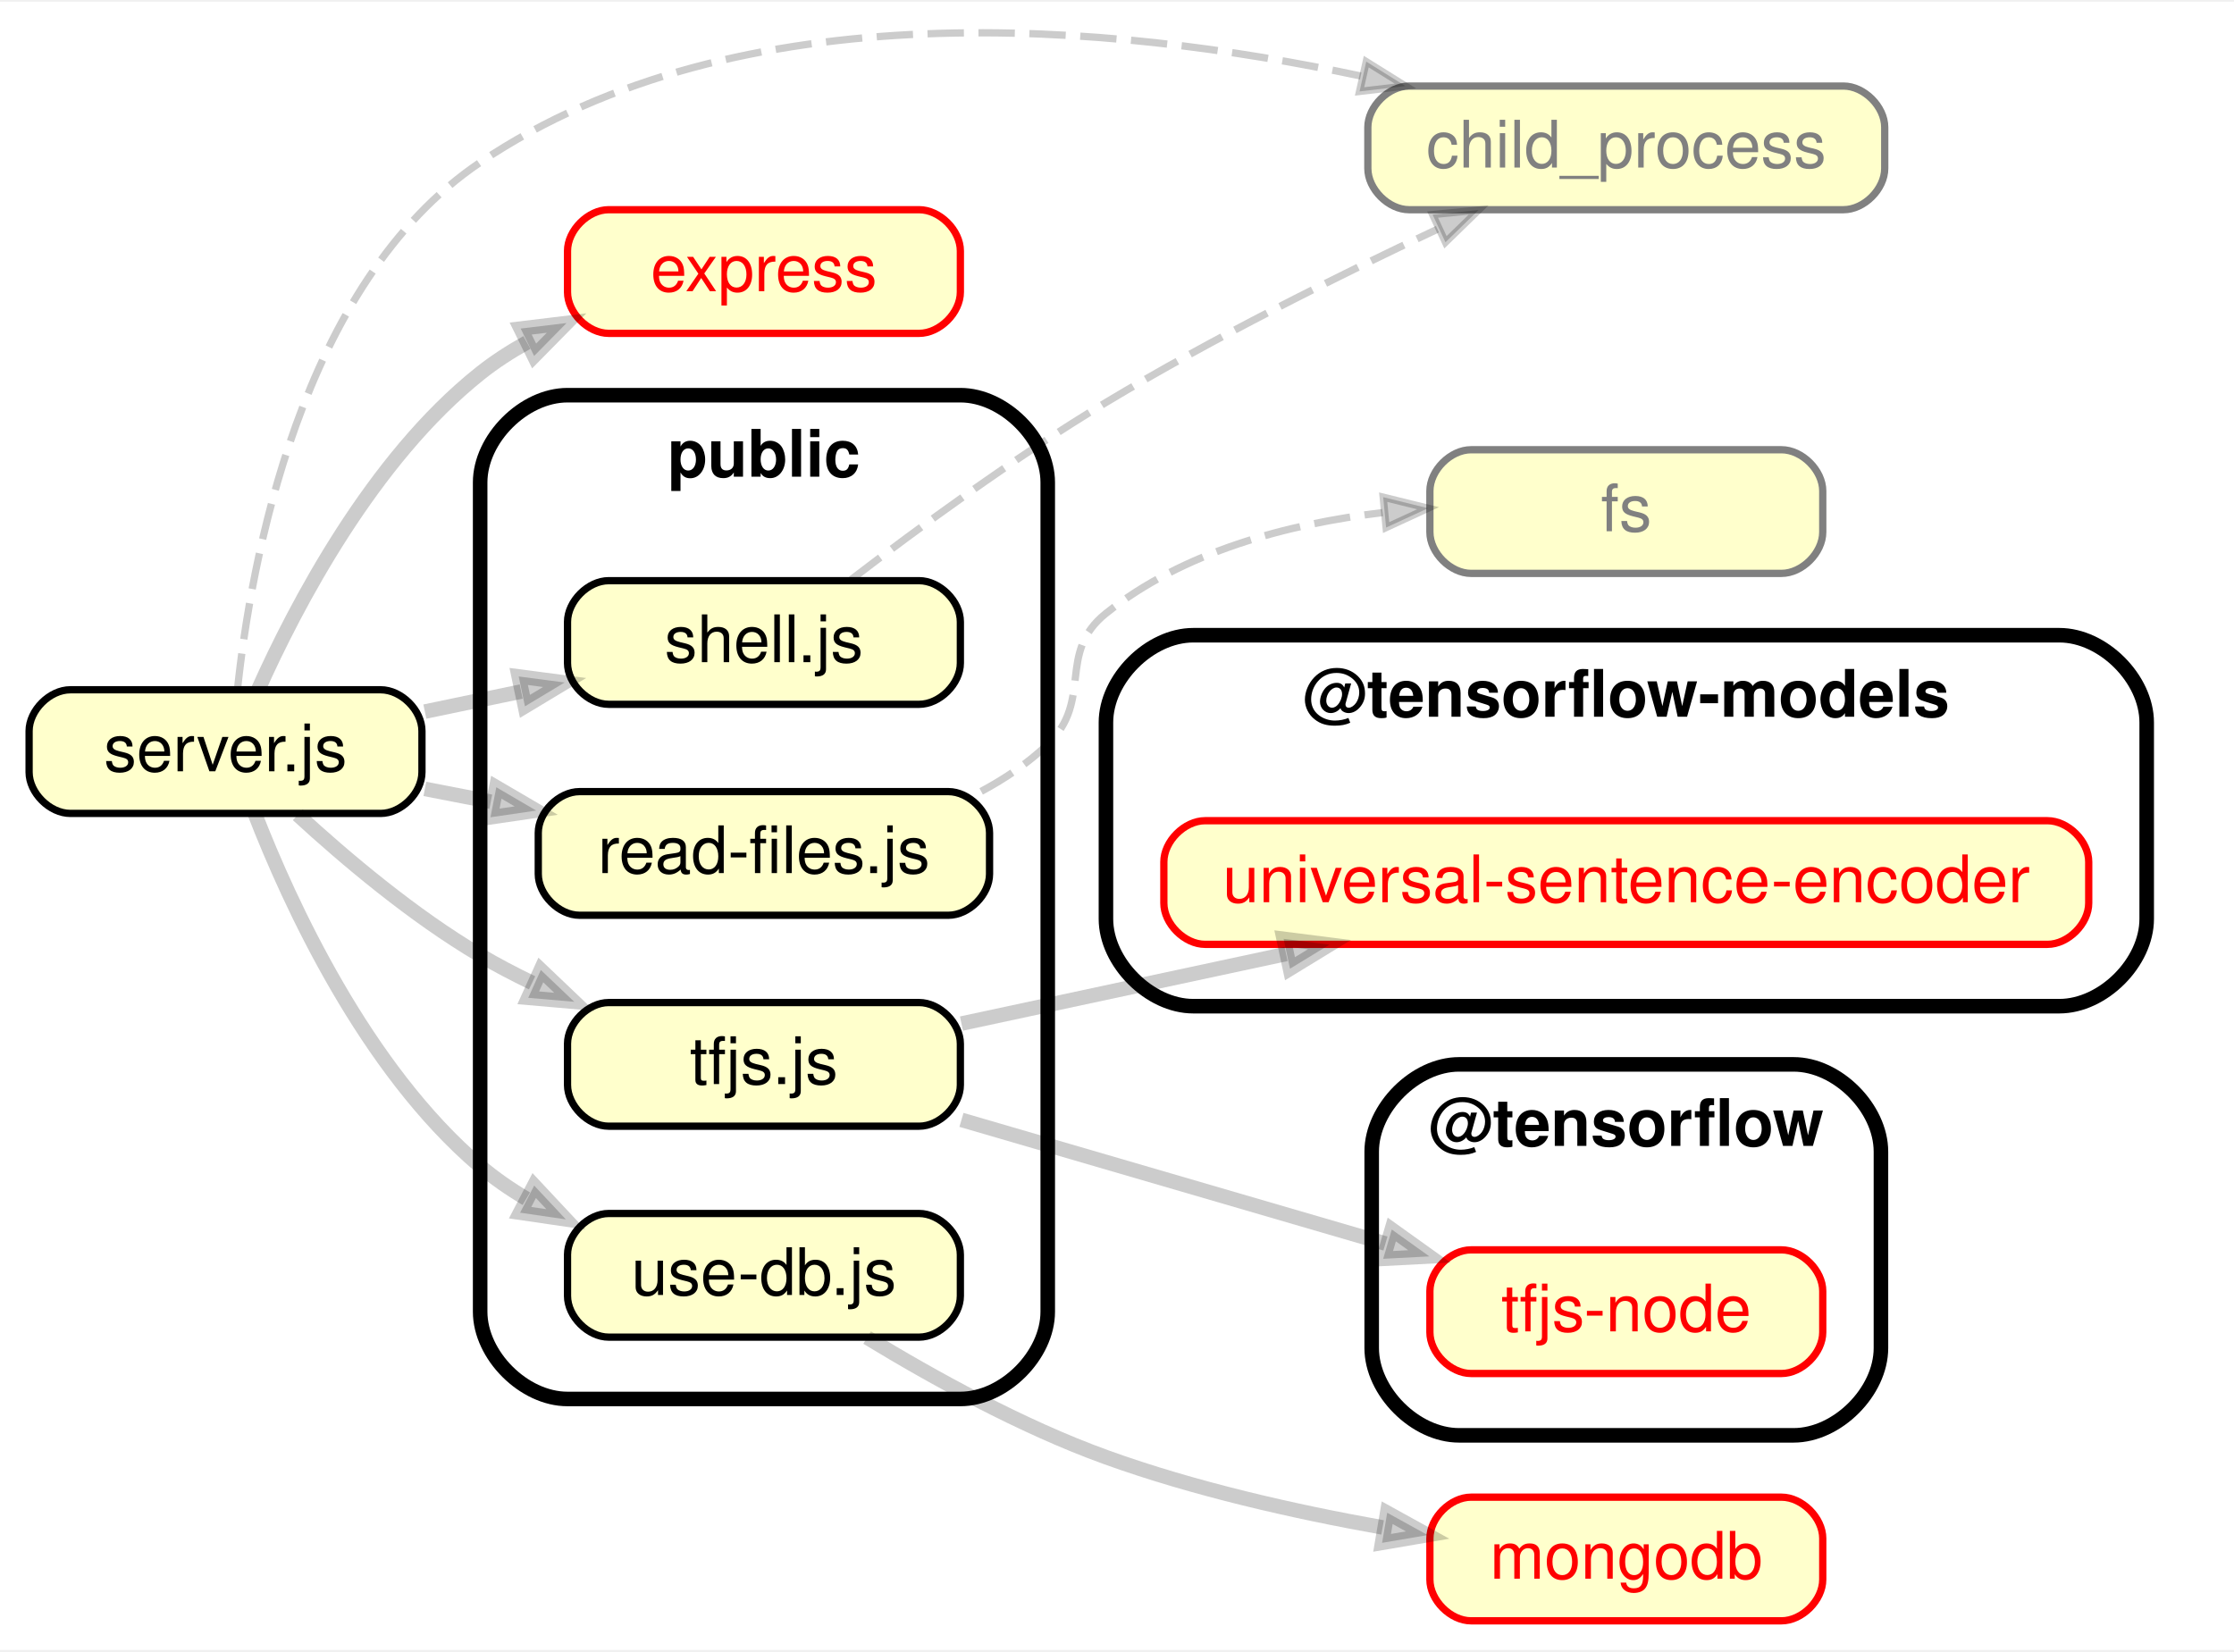
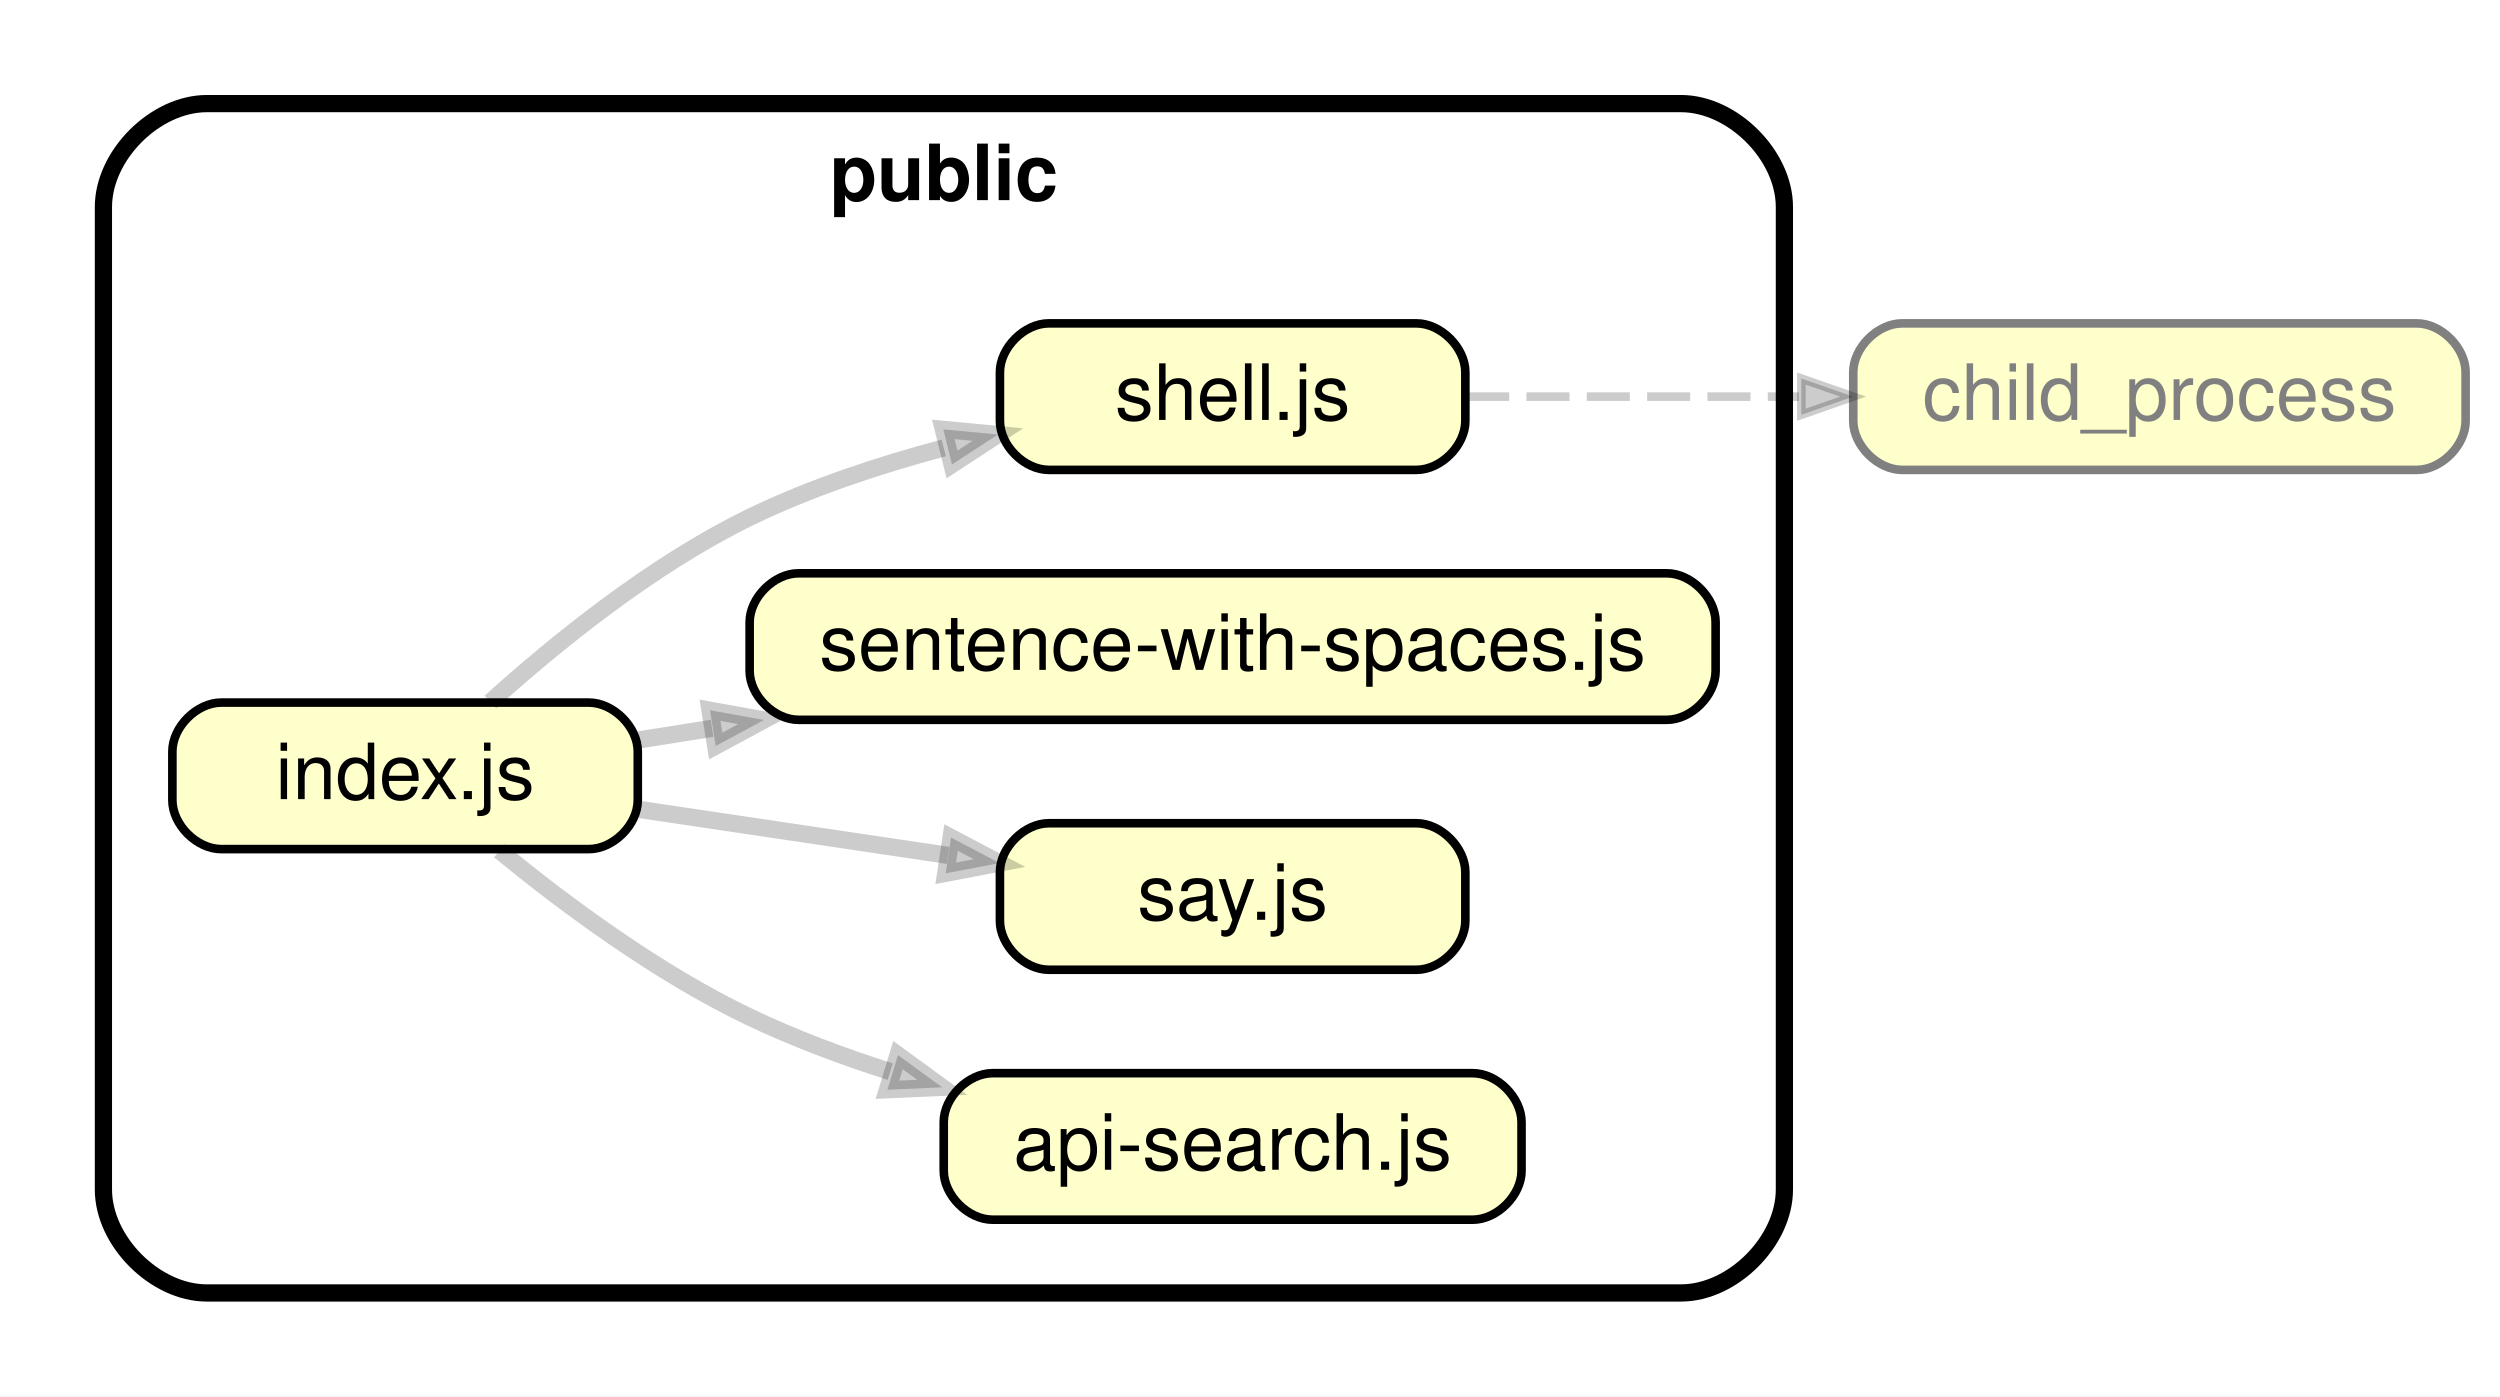
- <svg xmlns="http://www.w3.org/2000/svg" xmlns:xlink="http://www.w3.org/1999/xlink" width="307pt" height="227pt" viewBox="0.00 0.00 307.08 226.60">
-   <g id="graph0" class="graph" transform="scale(1 1) rotate(0) translate(4 222.6)">
-     <polygon fill="white" stroke="transparent" points="-4,4 -4,-222.6 303.08,-222.6 303.08,4 -4,4" />
+ <svg xmlns="http://www.w3.org/2000/svg" xmlns:xlink="http://www.w3.org/1999/xlink" width="290pt" height="162pt" viewBox="0.00 0.00 290.07 162.00">
+   <g id="graph0" class="graph" transform="scale(1 1) rotate(0) translate(4 158)">
+     <polygon fill="white" stroke="transparent" points="-4,4 -4,-158 286.07,-158 286.07,4 -4,4" />
    <g id="clust1" class="cluster">
-       <path fill="#ffffff" stroke="black" stroke-width="2" d="M160.02,-84.5C160.02,-84.5 279.08,-84.5 279.08,-84.5 285.08,-84.5 291.08,-90.5 291.08,-96.5 291.08,-96.5 291.08,-123.5 291.08,-123.5 291.08,-129.5 285.08,-135.5 279.08,-135.5 279.08,-135.5 160.02,-135.5 160.02,-135.5 154.02,-135.5 148.02,-129.5 148.02,-123.5 148.02,-123.5 148.02,-96.5 148.02,-96.5 148.02,-90.5 154.02,-84.5 160.02,-84.5" />
-       <text text-anchor="middle" x="219.55" y="-124.3" font-family="Helvetica,sans-Serif" font-weight="bold" font-size="9.00">@tensorflow-models</text>
-     </g>
-     <g id="clust2" class="cluster">
-       <path fill="#ffffff" stroke="black" stroke-width="2" d="M196.55,-25.5C196.55,-25.5 242.55,-25.5 242.55,-25.5 248.55,-25.5 254.55,-31.5 254.55,-37.5 254.55,-37.5 254.55,-64.5 254.55,-64.5 254.55,-70.5 248.55,-76.5 242.55,-76.5 242.55,-76.5 196.55,-76.5 196.55,-76.5 190.55,-76.5 184.55,-70.5 184.55,-64.5 184.55,-64.5 184.55,-37.5 184.55,-37.5 184.55,-31.5 190.55,-25.5 196.55,-25.5" />
-       <text text-anchor="middle" x="219.55" y="-65.3" font-family="Helvetica,sans-Serif" font-weight="bold" font-size="9.00">@tensorflow</text>
-     </g>
-     <g id="clust3" class="cluster">
-       <path fill="#ffffff" stroke="black" stroke-width="2" d="M74,-30.5C74,-30.5 128.02,-30.5 128.02,-30.5 134.02,-30.5 140.02,-36.5 140.02,-42.5 140.02,-42.5 140.02,-156.5 140.02,-156.5 140.02,-162.5 134.02,-168.5 128.02,-168.5 128.02,-168.5 74,-168.5 74,-168.5 68,-168.5 62,-162.5 62,-156.5 62,-156.5 62,-42.5 62,-42.5 62,-36.5 68,-30.5 74,-30.5" />
-       <text text-anchor="middle" x="101.01" y="-157.3" font-family="Helvetica,sans-Serif" font-weight="bold" font-size="9.00">public</text>
+       <path fill="#ffffff" stroke="black" stroke-width="2" d="M20,-8C20,-8 191.04,-8 191.04,-8 197.04,-8 203.04,-14 203.04,-20 203.04,-20 203.04,-134 203.04,-134 203.04,-140 197.04,-146 191.04,-146 191.04,-146 20,-146 20,-146 14,-146 8,-140 8,-134 8,-134 8,-20 8,-20 8,-14 14,-8 20,-8" />
+       <text text-anchor="middle" x="105.52" y="-134.8" font-family="Helvetica,sans-Serif" font-weight="bold" font-size="9.00">public</text>
    </g>
    <g id="node1" class="node">
-       <path fill="#ffffcc" stroke="red" d="M277.44,-110C277.44,-110 161.65,-110 161.65,-110 158.82,-110 155.98,-107.17 155.98,-104.33 155.98,-104.33 155.98,-98.67 155.98,-98.67 155.98,-95.83 158.82,-93 161.65,-93 161.65,-93 277.44,-93 277.44,-93 280.28,-93 283.11,-95.83 283.11,-98.67 283.11,-98.67 283.11,-104.33 283.11,-104.33 283.11,-107.17 280.28,-110 277.44,-110" />
-       <text text-anchor="middle" x="219.55" y="-98.8" font-family="Helvetica,sans-Serif" font-size="9.00" fill="red">universal-sentence-encoder</text>
+       <path fill="#ffffcc" stroke="grey" d="M276.42,-120.5C276.42,-120.5 216.69,-120.5 216.69,-120.5 213.86,-120.5 211.03,-117.67 211.03,-114.83 211.03,-114.83 211.03,-109.17 211.03,-109.17 211.03,-106.33 213.86,-103.5 216.69,-103.5 216.69,-103.5 276.42,-103.5 276.42,-103.5 279.25,-103.5 282.08,-106.33 282.08,-109.17 282.08,-109.17 282.08,-114.83 282.08,-114.83 282.08,-117.67 279.25,-120.5 276.42,-120.5" />
+       <text text-anchor="middle" x="246.56" y="-109.3" font-family="Helvetica,sans-Serif" font-size="9.00" fill="grey">child_process</text>
    </g>
    <g id="node2" class="node">
-       <path fill="#ffffcc" stroke="red" d="M240.88,-51C240.88,-51 198.21,-51 198.21,-51 195.38,-51 192.55,-48.17 192.55,-45.33 192.55,-45.33 192.55,-39.67 192.55,-39.67 192.55,-36.83 195.38,-34 198.21,-34 198.21,-34 240.88,-34 240.88,-34 243.71,-34 246.55,-36.83 246.55,-39.67 246.55,-39.67 246.55,-45.33 246.55,-45.33 246.55,-48.17 243.71,-51 240.88,-51" />
-       <text text-anchor="middle" x="219.55" y="-39.8" font-family="Helvetica,sans-Serif" font-size="9.00" fill="red">tfjs-node</text>
+       <g id="a_node2">
+         <a xlink:href="public/api-search.js" xlink:title="api-search.js">
+           <path fill="#ffffcc" stroke="black" d="M166.88,-33.5C166.88,-33.5 111.17,-33.5 111.17,-33.5 108.33,-33.5 105.5,-30.67 105.5,-27.83 105.5,-27.83 105.5,-22.17 105.5,-22.17 105.5,-19.33 108.33,-16.5 111.17,-16.5 111.17,-16.5 166.88,-16.5 166.88,-16.5 169.71,-16.5 172.54,-19.33 172.54,-22.17 172.54,-22.17 172.54,-27.83 172.54,-27.83 172.54,-30.67 169.71,-33.5 166.88,-33.5" />
+           <text text-anchor="middle" x="139.02" y="-22.3" font-family="Helvetica,sans-Serif" font-size="9.00">api-search.js</text>
+         </a>
+       </g>
    </g>
    <g id="node3" class="node">
-       <path fill="#ffffcc" stroke="grey" d="M249.41,-211C249.41,-211 189.68,-211 189.68,-211 186.85,-211 184.02,-208.17 184.02,-205.33 184.02,-205.33 184.02,-199.67 184.02,-199.67 184.02,-196.83 186.85,-194 189.68,-194 189.68,-194 249.41,-194 249.41,-194 252.24,-194 255.07,-196.83 255.07,-199.67 255.07,-199.67 255.07,-205.33 255.07,-205.33 255.07,-208.17 252.24,-211 249.41,-211" />
-       <text text-anchor="middle" x="219.55" y="-199.8" font-family="Helvetica,sans-Serif" font-size="9.00" fill="grey">child_process</text>
-     </g>
-     <g id="node4" class="node">
-       <path fill="#ffffcc" stroke="red" d="M122.34,-194C122.34,-194 79.67,-194 79.67,-194 76.84,-194 74.01,-191.17 74.01,-188.33 74.01,-188.33 74.01,-182.67 74.01,-182.67 74.01,-179.83 76.84,-177 79.67,-177 79.67,-177 122.34,-177 122.34,-177 125.17,-177 128.01,-179.83 128.01,-182.67 128.01,-182.67 128.01,-188.33 128.01,-188.33 128.01,-191.17 125.17,-194 122.34,-194" />
-       <text text-anchor="middle" x="101.01" y="-182.8" font-family="Helvetica,sans-Serif" font-size="9.00" fill="red">express</text>
-     </g>
-     <g id="node5" class="node">
-       <path fill="#ffffcc" stroke="grey" d="M240.88,-161C240.88,-161 198.21,-161 198.21,-161 195.38,-161 192.55,-158.17 192.55,-155.33 192.55,-155.33 192.55,-149.67 192.55,-149.67 192.55,-146.83 195.38,-144 198.21,-144 198.21,-144 240.88,-144 240.88,-144 243.71,-144 246.55,-146.83 246.55,-149.67 246.55,-149.67 246.55,-155.33 246.55,-155.33 246.55,-158.17 243.71,-161 240.88,-161" />
-       <text text-anchor="middle" x="219.55" y="-149.8" font-family="Helvetica,sans-Serif" font-size="9.00" fill="grey">fs</text>
-     </g>
-     <g id="node6" class="node">
-       <path fill="#ffffcc" stroke="red" d="M240.88,-17C240.88,-17 198.21,-17 198.21,-17 195.38,-17 192.55,-14.17 192.55,-11.33 192.55,-11.33 192.55,-5.67 192.55,-5.67 192.55,-2.83 195.38,0 198.21,0 198.21,0 240.88,0 240.88,0 243.71,0 246.55,-2.83 246.55,-5.67 246.55,-5.67 246.55,-11.33 246.55,-11.33 246.55,-14.17 243.71,-17 240.88,-17" />
-       <text text-anchor="middle" x="219.55" y="-5.8" font-family="Helvetica,sans-Serif" font-size="9.00" fill="red">mongodb</text>
-     </g>
-     <g id="node7" class="node">
-       <g id="a_node7">
-         <a xlink:href="public/read-files.js" xlink:title="read-files.js">
-           <path fill="#ffffcc" stroke="black" d="M126.36,-114C126.36,-114 75.66,-114 75.66,-114 72.83,-114 69.99,-111.17 69.99,-108.33 69.99,-108.33 69.99,-102.67 69.99,-102.67 69.99,-99.83 72.83,-97 75.66,-97 75.66,-97 126.36,-97 126.36,-97 129.19,-97 132.02,-99.83 132.02,-102.67 132.02,-102.67 132.02,-108.33 132.02,-108.33 132.02,-111.17 129.19,-114 126.36,-114" />
-           <text text-anchor="middle" x="101.01" y="-102.8" font-family="Helvetica,sans-Serif" font-size="9.00">read-files.js</text>
+       <g id="a_node3">
+         <a xlink:href="public/index.js" xlink:title="index.js">
+           <path fill="#ffffcc" stroke="black" d="M64.33,-76.5C64.33,-76.5 21.67,-76.5 21.67,-76.5 18.83,-76.5 16,-73.67 16,-70.83 16,-70.83 16,-65.17 16,-65.17 16,-62.33 18.83,-59.5 21.67,-59.5 21.67,-59.5 64.33,-59.5 64.33,-59.5 67.17,-59.5 70,-62.33 70,-65.17 70,-65.17 70,-70.83 70,-70.83 70,-73.67 67.17,-76.5 64.33,-76.5" />
+           <text text-anchor="middle" x="43" y="-65.3" font-family="Helvetica,sans-Serif" font-size="9.00">index.js</text>
        </a>
      </g>
    </g>
    <g id="edge1" class="edge">
-       <path fill="none" stroke="#000000" stroke-dasharray="5,2" stroke-opacity="0.2" d="M130.87,-114.03C134.2,-115.81 137.35,-117.95 140.02,-120.5 146.34,-126.56 141.18,-133.03 148.02,-138.5 158.66,-147.01 173.05,-150.8 186.05,-152.36" />
-       <polygon fill="#000000" fill-opacity="0.2" stroke="#000000" stroke-opacity="0.2" points="186.13,-154.48 192.3,-152.96 186.53,-150.3 186.13,-154.48" />
+       <path fill="none" stroke="#000000" stroke-width="2" stroke-opacity="0.2" d="M53.96,-59.31C61.48,-53.15 72.31,-45.09 83,-40 88.12,-37.56 93.7,-35.46 99.29,-33.68" />
+       <polygon fill="#000000" fill-opacity="0.2" stroke="#000000" stroke-width="2" stroke-opacity="0.2" points="100.19,-35.6 105.32,-31.86 98.97,-31.58 100.19,-35.6" />
    </g>
-     <g id="node8" class="node">
-       <g id="a_node8">
-         <a xlink:href="public/shell.js" xlink:title="shell.js">
-           <path fill="#ffffcc" stroke="black" d="M122.34,-143C122.34,-143 79.67,-143 79.67,-143 76.84,-143 74.01,-140.17 74.01,-137.33 74.01,-137.33 74.01,-131.67 74.01,-131.67 74.01,-128.83 76.84,-126 79.67,-126 79.67,-126 122.34,-126 122.34,-126 125.17,-126 128.01,-128.83 128.01,-131.67 128.01,-131.67 128.01,-137.33 128.01,-137.33 128.01,-140.17 125.17,-143 122.34,-143" />
-           <text text-anchor="middle" x="101.01" y="-131.8" font-family="Helvetica,sans-Serif" font-size="9.00">shell.js</text>
+     <g id="node4" class="node">
+       <g id="a_node4">
+         <a xlink:href="public/say.js" xlink:title="say.js">
+           <path fill="#ffffcc" stroke="black" d="M160.35,-62.5C160.35,-62.5 117.69,-62.5 117.69,-62.5 114.85,-62.5 112.02,-59.67 112.02,-56.83 112.02,-56.83 112.02,-51.17 112.02,-51.17 112.02,-48.33 114.85,-45.5 117.69,-45.5 117.69,-45.5 160.35,-45.5 160.35,-45.5 163.19,-45.5 166.02,-48.33 166.02,-51.17 166.02,-51.17 166.02,-56.83 166.02,-56.83 166.02,-59.67 163.19,-62.5 160.35,-62.5" />
+           <text text-anchor="middle" x="139.02" y="-51.3" font-family="Helvetica,sans-Serif" font-size="9.00">say.js</text>
        </a>
      </g>
    </g>
    <g id="edge2" class="edge">
-       <path fill="none" stroke="#000000" stroke-dasharray="5,2" stroke-opacity="0.2" d="M113.01,-143.16C122.12,-150.14 135.55,-160 148.02,-167.5 162.67,-176.31 179.85,-184.87 193.59,-191.32" />
-       <polygon fill="#000000" fill-opacity="0.2" stroke="#000000" stroke-opacity="0.2" points="192.92,-193.33 199.24,-193.95 194.69,-189.52 192.92,-193.33" />
+       <path fill="none" stroke="#000000" stroke-width="2" stroke-opacity="0.2" d="M70.19,-64.1C81.3,-62.45 94.34,-60.5 106.01,-58.77" />
+       <polygon fill="#000000" fill-opacity="0.2" stroke="#000000" stroke-width="2" stroke-opacity="0.2" points="106.35,-60.84 111.97,-57.88 105.73,-56.69 106.35,-60.84" />
    </g>
-     <g id="node9" class="node">
-       <g id="a_node9">
-         <a xlink:href="public/tfjs.js" xlink:title="tfjs.js">
-           <path fill="#ffffcc" stroke="black" d="M122.34,-85C122.34,-85 79.67,-85 79.67,-85 76.84,-85 74.01,-82.17 74.01,-79.33 74.01,-79.33 74.01,-73.67 74.01,-73.67 74.01,-70.83 76.84,-68 79.67,-68 79.67,-68 122.34,-68 122.34,-68 125.17,-68 128.01,-70.83 128.01,-73.67 128.01,-73.67 128.01,-79.33 128.01,-79.33 128.01,-82.17 125.17,-85 122.34,-85" />
-           <text text-anchor="middle" x="101.01" y="-73.8" font-family="Helvetica,sans-Serif" font-size="9.00">tfjs.js</text>
+     <g id="node5" class="node">
+       <g id="a_node5">
+         <a xlink:href="public/sentence-with-spaces.js" xlink:title="sentence-with-spaces.js">
+           <path fill="#ffffcc" stroke="black" d="M189.4,-91.5C189.4,-91.5 88.65,-91.5 88.65,-91.5 85.81,-91.5 82.98,-88.67 82.98,-85.83 82.98,-85.83 82.98,-80.17 82.98,-80.17 82.98,-77.33 85.81,-74.5 88.65,-74.5 88.65,-74.5 189.4,-74.5 189.4,-74.5 192.23,-74.5 195.06,-77.33 195.06,-80.17 195.06,-80.17 195.06,-85.83 195.06,-85.83 195.06,-88.67 192.23,-91.5 189.4,-91.5" />
+           <text text-anchor="middle" x="139.02" y="-80.3" font-family="Helvetica,sans-Serif" font-size="9.00">sentence-with-spaces.js</text>
        </a>
      </g>
    </g>
    <g id="edge3" class="edge">
-       <path fill="none" stroke="#000000" stroke-width="2" stroke-opacity="0.2" d="M128.16,-82.11C141.31,-84.93 157.64,-88.43 172.78,-91.68" />
-       <polygon fill="#000000" fill-opacity="0.2" stroke="#000000" stroke-width="2" stroke-opacity="0.2" points="172.44,-93.76 178.74,-92.96 173.32,-89.65 172.44,-93.76" />
+       <path fill="none" stroke="#000000" stroke-width="2" stroke-opacity="0.2" d="M70.19,-72.18C72.9,-72.61 75.73,-73.06 78.62,-73.52" />
+       <polygon fill="#000000" fill-opacity="0.2" stroke="#000000" stroke-width="2" stroke-opacity="0.2" points="78.38,-75.61 84.64,-74.48 79.04,-71.46 78.38,-75.61" />
    </g>
-     <g id="edge4" class="edge">
-       <path fill="none" stroke="#000000" stroke-width="2" stroke-opacity="0.2" d="M128.16,-68.87C145.4,-63.84 168.11,-57.22 186.44,-51.87" />
-       <polygon fill="#000000" fill-opacity="0.2" stroke="#000000" stroke-width="2" stroke-opacity="0.2" points="187.31,-53.8 192.48,-50.1 186.13,-49.77 187.31,-53.8" />
-     </g>
-     <g id="node10" class="node">
-       <g id="a_node10">
-         <a xlink:href="public/use-db.js" xlink:title="use-db.js">
-           <path fill="#ffffcc" stroke="black" d="M122.34,-56C122.34,-56 79.67,-56 79.67,-56 76.84,-56 74.01,-53.17 74.01,-50.33 74.01,-50.33 74.01,-44.67 74.01,-44.67 74.01,-41.83 76.84,-39 79.67,-39 79.67,-39 122.34,-39 122.34,-39 125.17,-39 128.01,-41.83 128.01,-44.67 128.01,-44.67 128.01,-50.33 128.01,-50.33 128.01,-53.17 125.17,-56 122.34,-56" />
-           <text text-anchor="middle" x="101.01" y="-44.8" font-family="Helvetica,sans-Serif" font-size="9.00">use-db.js</text>
+     <g id="node6" class="node">
+       <g id="a_node6">
+         <a xlink:href="public/shell.js" xlink:title="shell.js">
+           <path fill="#ffffcc" stroke="black" d="M160.35,-120.5C160.35,-120.5 117.69,-120.5 117.69,-120.5 114.85,-120.5 112.02,-117.67 112.02,-114.83 112.02,-114.83 112.02,-109.17 112.02,-109.17 112.02,-106.33 114.85,-103.5 117.69,-103.5 117.69,-103.5 160.35,-103.5 160.35,-103.5 163.19,-103.5 166.02,-106.33 166.02,-109.17 166.02,-109.17 166.02,-114.83 166.02,-114.83 166.02,-117.67 163.19,-120.5 160.35,-120.5" />
+           <text text-anchor="middle" x="139.02" y="-109.3" font-family="Helvetica,sans-Serif" font-size="9.00">shell.js</text>
        </a>
      </g>
    </g>
+     <g id="edge4" class="edge">
+       <path fill="none" stroke="#000000" stroke-width="2" stroke-opacity="0.2" d="M52.9,-76.56C60.37,-83.31 71.63,-92.47 83,-98 90,-101.4 97.91,-104.03 105.5,-106.05" />
+       <polygon fill="#000000" fill-opacity="0.2" stroke="#000000" stroke-width="2" stroke-opacity="0.2" points="105.45,-108.2 111.78,-107.6 106.46,-104.13 105.45,-108.2" />
+     </g>
    <g id="edge5" class="edge">
-       <path fill="none" stroke="#000000" stroke-width="2" stroke-opacity="0.2" d="M115.19,-38.94C124.13,-33.5 136.39,-26.7 148.02,-22.5 160.11,-18.13 173.9,-15.01 186.05,-12.84" />
-       <polygon fill="#000000" fill-opacity="0.2" stroke="#000000" stroke-width="2" stroke-opacity="0.2" points="186.68,-14.86 192.24,-11.79 185.98,-10.72 186.68,-14.86" />
-     </g>
-     <g id="node11" class="node">
-       <g id="a_node11">
-         <a xlink:href="server.js" xlink:title="server.js">
-           <path fill="#ffffcc" stroke="black" d="M48.33,-128C48.33,-128 5.67,-128 5.67,-128 2.83,-128 0,-125.17 0,-122.33 0,-122.33 0,-116.67 0,-116.67 0,-113.83 2.83,-111 5.67,-111 5.67,-111 48.33,-111 48.33,-111 51.17,-111 54,-113.83 54,-116.67 54,-116.67 54,-122.33 54,-122.33 54,-125.17 51.17,-128 48.33,-128" />
-           <text text-anchor="middle" x="27" y="-116.8" font-family="Helvetica,sans-Serif" font-size="9.00">server.js</text>
-         </a>
-       </g>
-     </g>
-     <g id="edge10" class="edge">
-       <path fill="none" stroke="#000000" stroke-dasharray="5,2" stroke-opacity="0.2" d="M28.64,-128.01C30.45,-145.19 37.21,-183.79 62,-200.5 97.65,-224.53 149,-219.63 183.04,-212.38" />
-       <polygon fill="#000000" fill-opacity="0.2" stroke="#000000" stroke-opacity="0.2" points="183.8,-214.36 189.19,-211 182.88,-210.26 183.8,-214.36" />
-     </g>
-     <g id="edge11" class="edge">
-       <path fill="none" stroke="#000000" stroke-width="2" stroke-opacity="0.2" d="M31.53,-128.1C36.65,-139.53 47.15,-159.68 62,-171.5 63.98,-173.08 66.16,-174.49 68.43,-175.75" />
-       <polygon fill="#000000" fill-opacity="0.2" stroke="#000000" stroke-width="2" stroke-opacity="0.2" points="67.57,-177.66 73.88,-178.42 69.42,-173.89 67.57,-177.66" />
-     </g>
-     <g id="edge6" class="edge">
-       <path fill="none" stroke="#000000" stroke-width="2" stroke-opacity="0.2" d="M54.4,-114.37C57.36,-113.79 60.41,-113.2 63.46,-112.61" />
-       <polygon fill="#000000" fill-opacity="0.2" stroke="#000000" stroke-width="2" stroke-opacity="0.2" points="64.22,-114.6 69.71,-111.39 63.42,-110.47 64.22,-114.6" />
-     </g>
-     <g id="edge7" class="edge">
-       <path fill="none" stroke="#000000" stroke-width="2" stroke-opacity="0.2" d="M54.4,-125C58.71,-125.9 63.21,-126.83 67.64,-127.76" />
-       <polygon fill="#000000" fill-opacity="0.2" stroke="#000000" stroke-width="2" stroke-opacity="0.2" points="67.3,-129.83 73.61,-129 68.16,-125.72 67.3,-129.83" />
-     </g>
-     <g id="edge8" class="edge">
-       <path fill="none" stroke="#000000" stroke-width="2" stroke-opacity="0.2" d="M36.93,-110.81C43.47,-104.8 52.78,-96.93 62,-91.5 64.27,-90.16 66.68,-88.9 69.14,-87.71" />
-       <polygon fill="#000000" fill-opacity="0.2" stroke="#000000" stroke-width="2" stroke-opacity="0.2" points="70.34,-89.48 74.94,-85.1 68.61,-85.65 70.34,-89.48" />
-     </g>
-     <g id="edge9" class="edge">
-       <path fill="none" stroke="#000000" stroke-width="2" stroke-opacity="0.2" d="M31.03,-110.96C35.81,-98.65 46.2,-75.93 62,-62.5 63.95,-60.85 66.1,-59.36 68.35,-58.03" />
-       <polygon fill="#000000" fill-opacity="0.2" stroke="#000000" stroke-width="2" stroke-opacity="0.2" points="69.43,-59.84 73.78,-55.19 67.49,-56.11 69.43,-59.84" />
+       <path fill="none" stroke="#000000" stroke-dasharray="5,2" stroke-opacity="0.2" d="M166.11,-112C177.75,-112 191.75,-112 204.73,-112" />
+       <polygon fill="#000000" fill-opacity="0.2" stroke="#000000" stroke-opacity="0.2" points="205.01,-114.1 211.01,-112 205.01,-109.9 205.01,-114.1" />
    </g>
  </g>
</svg>
